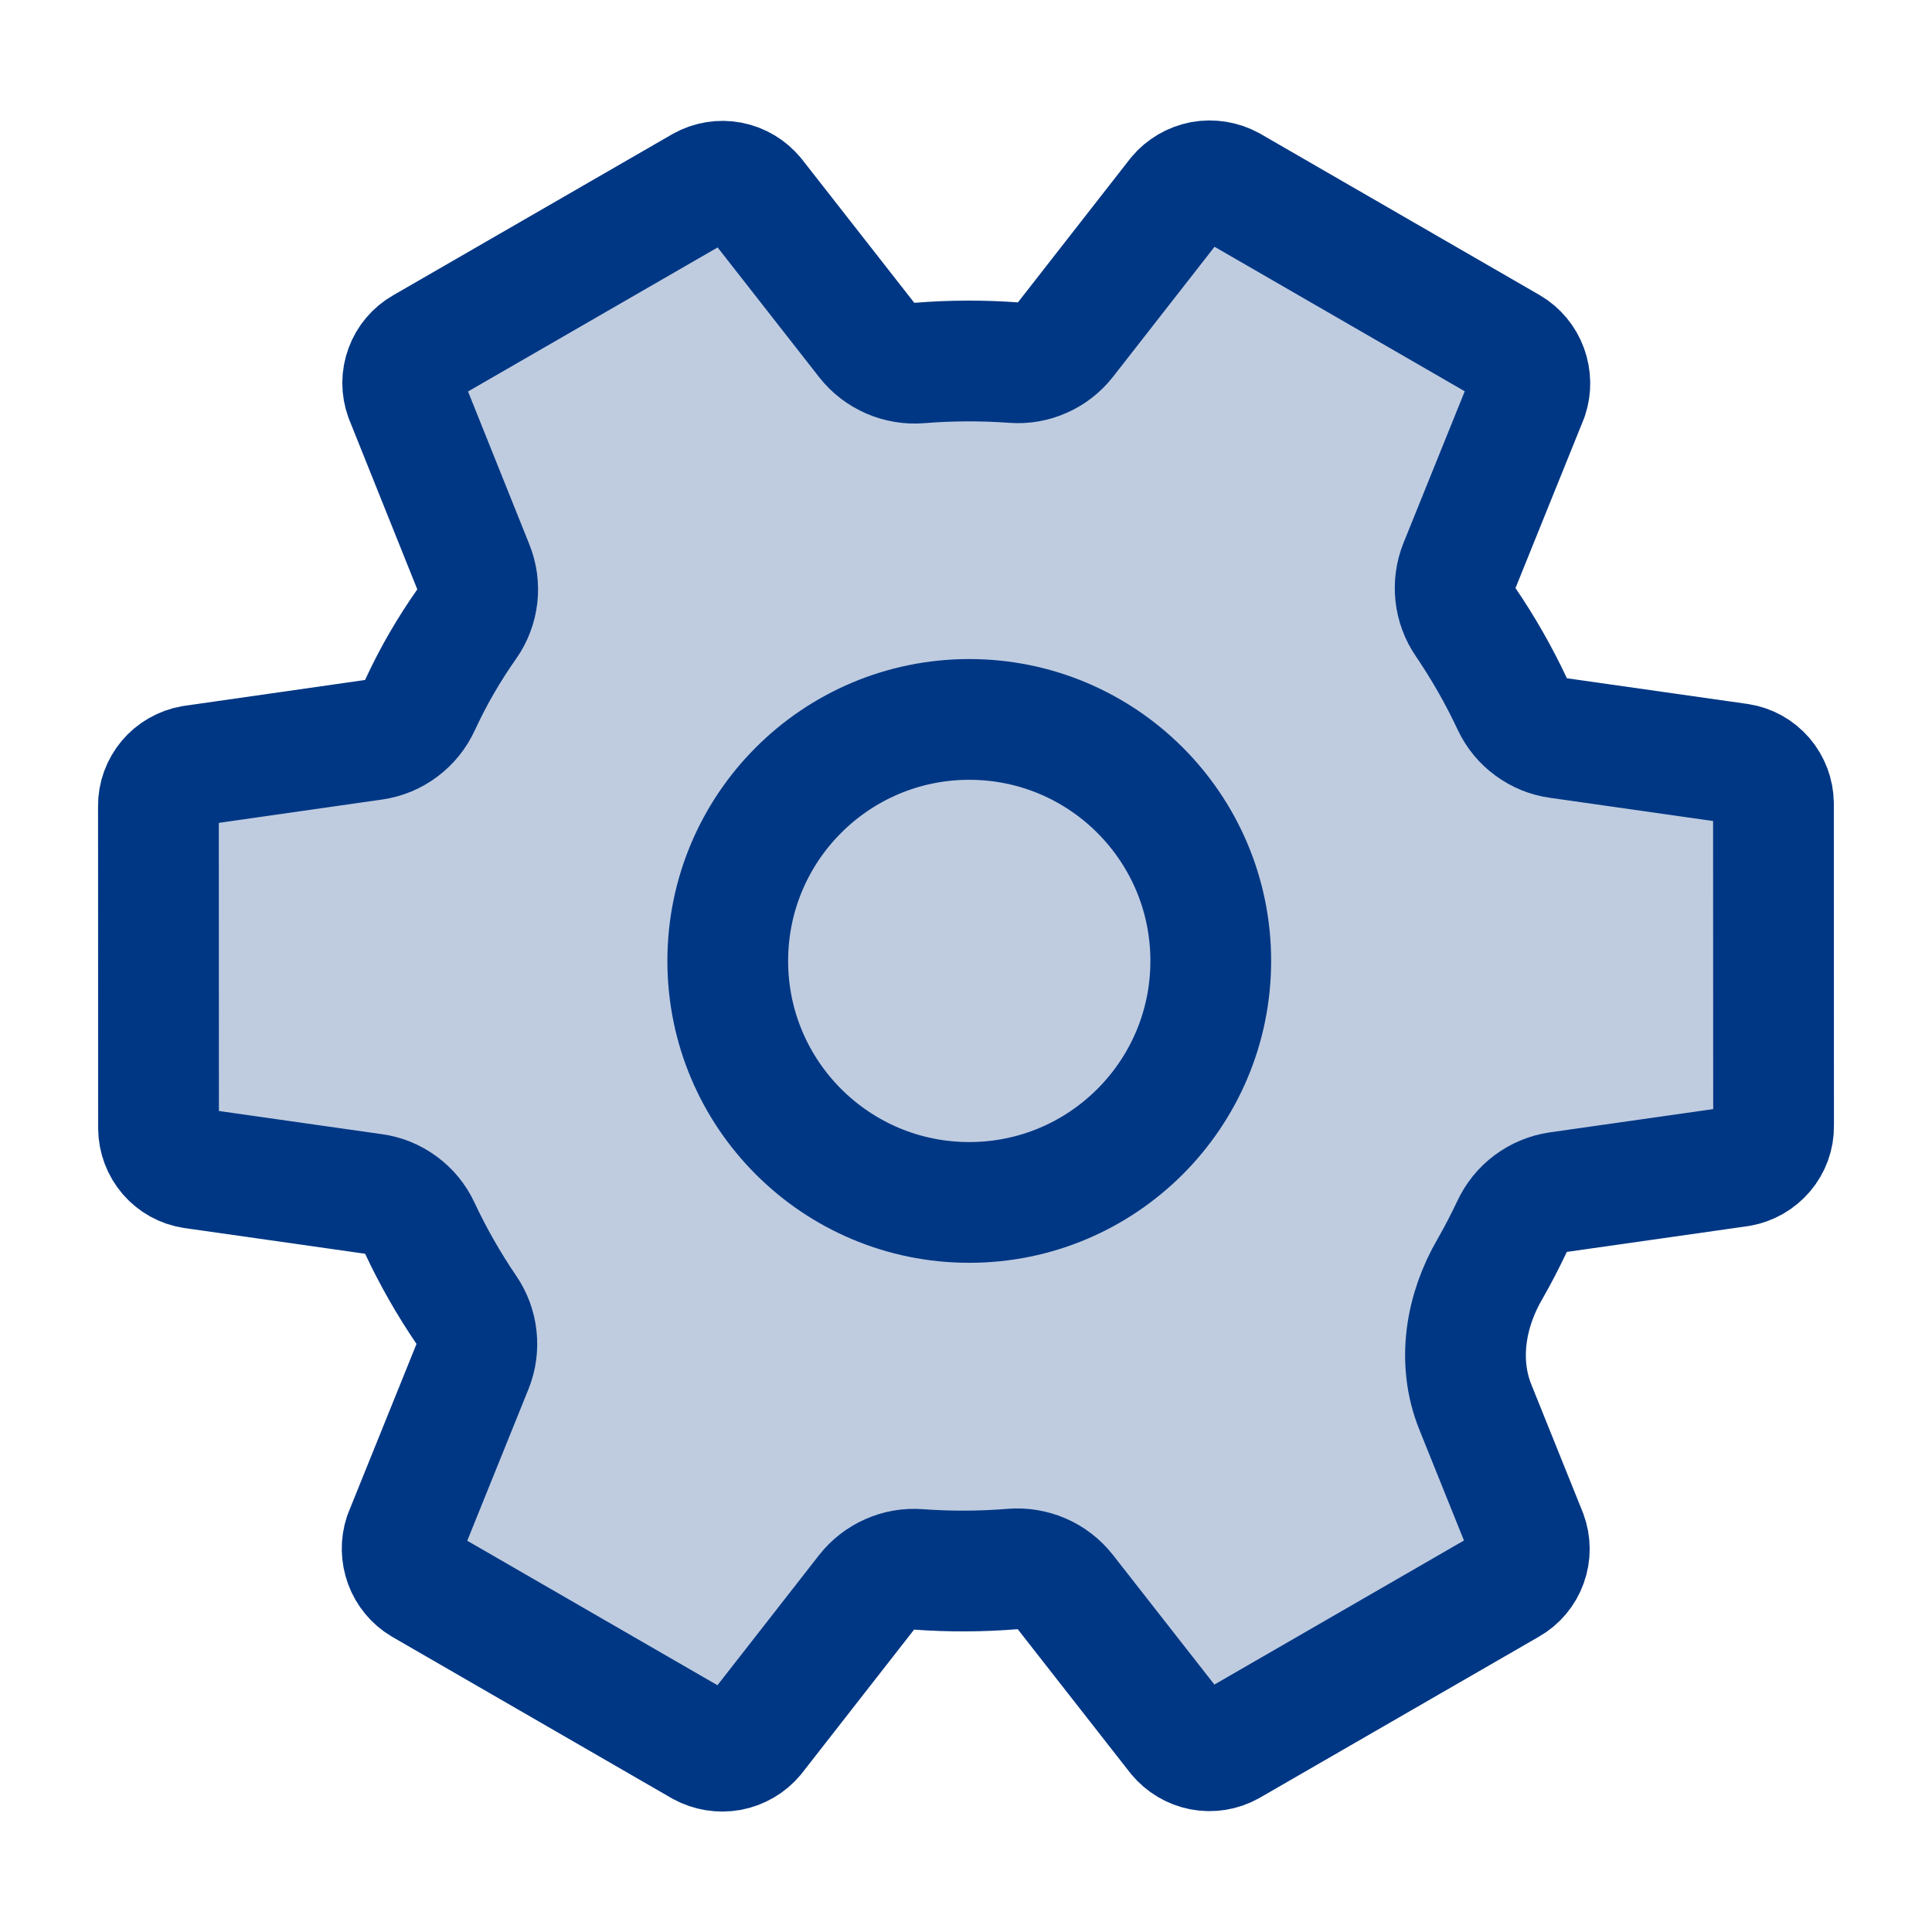
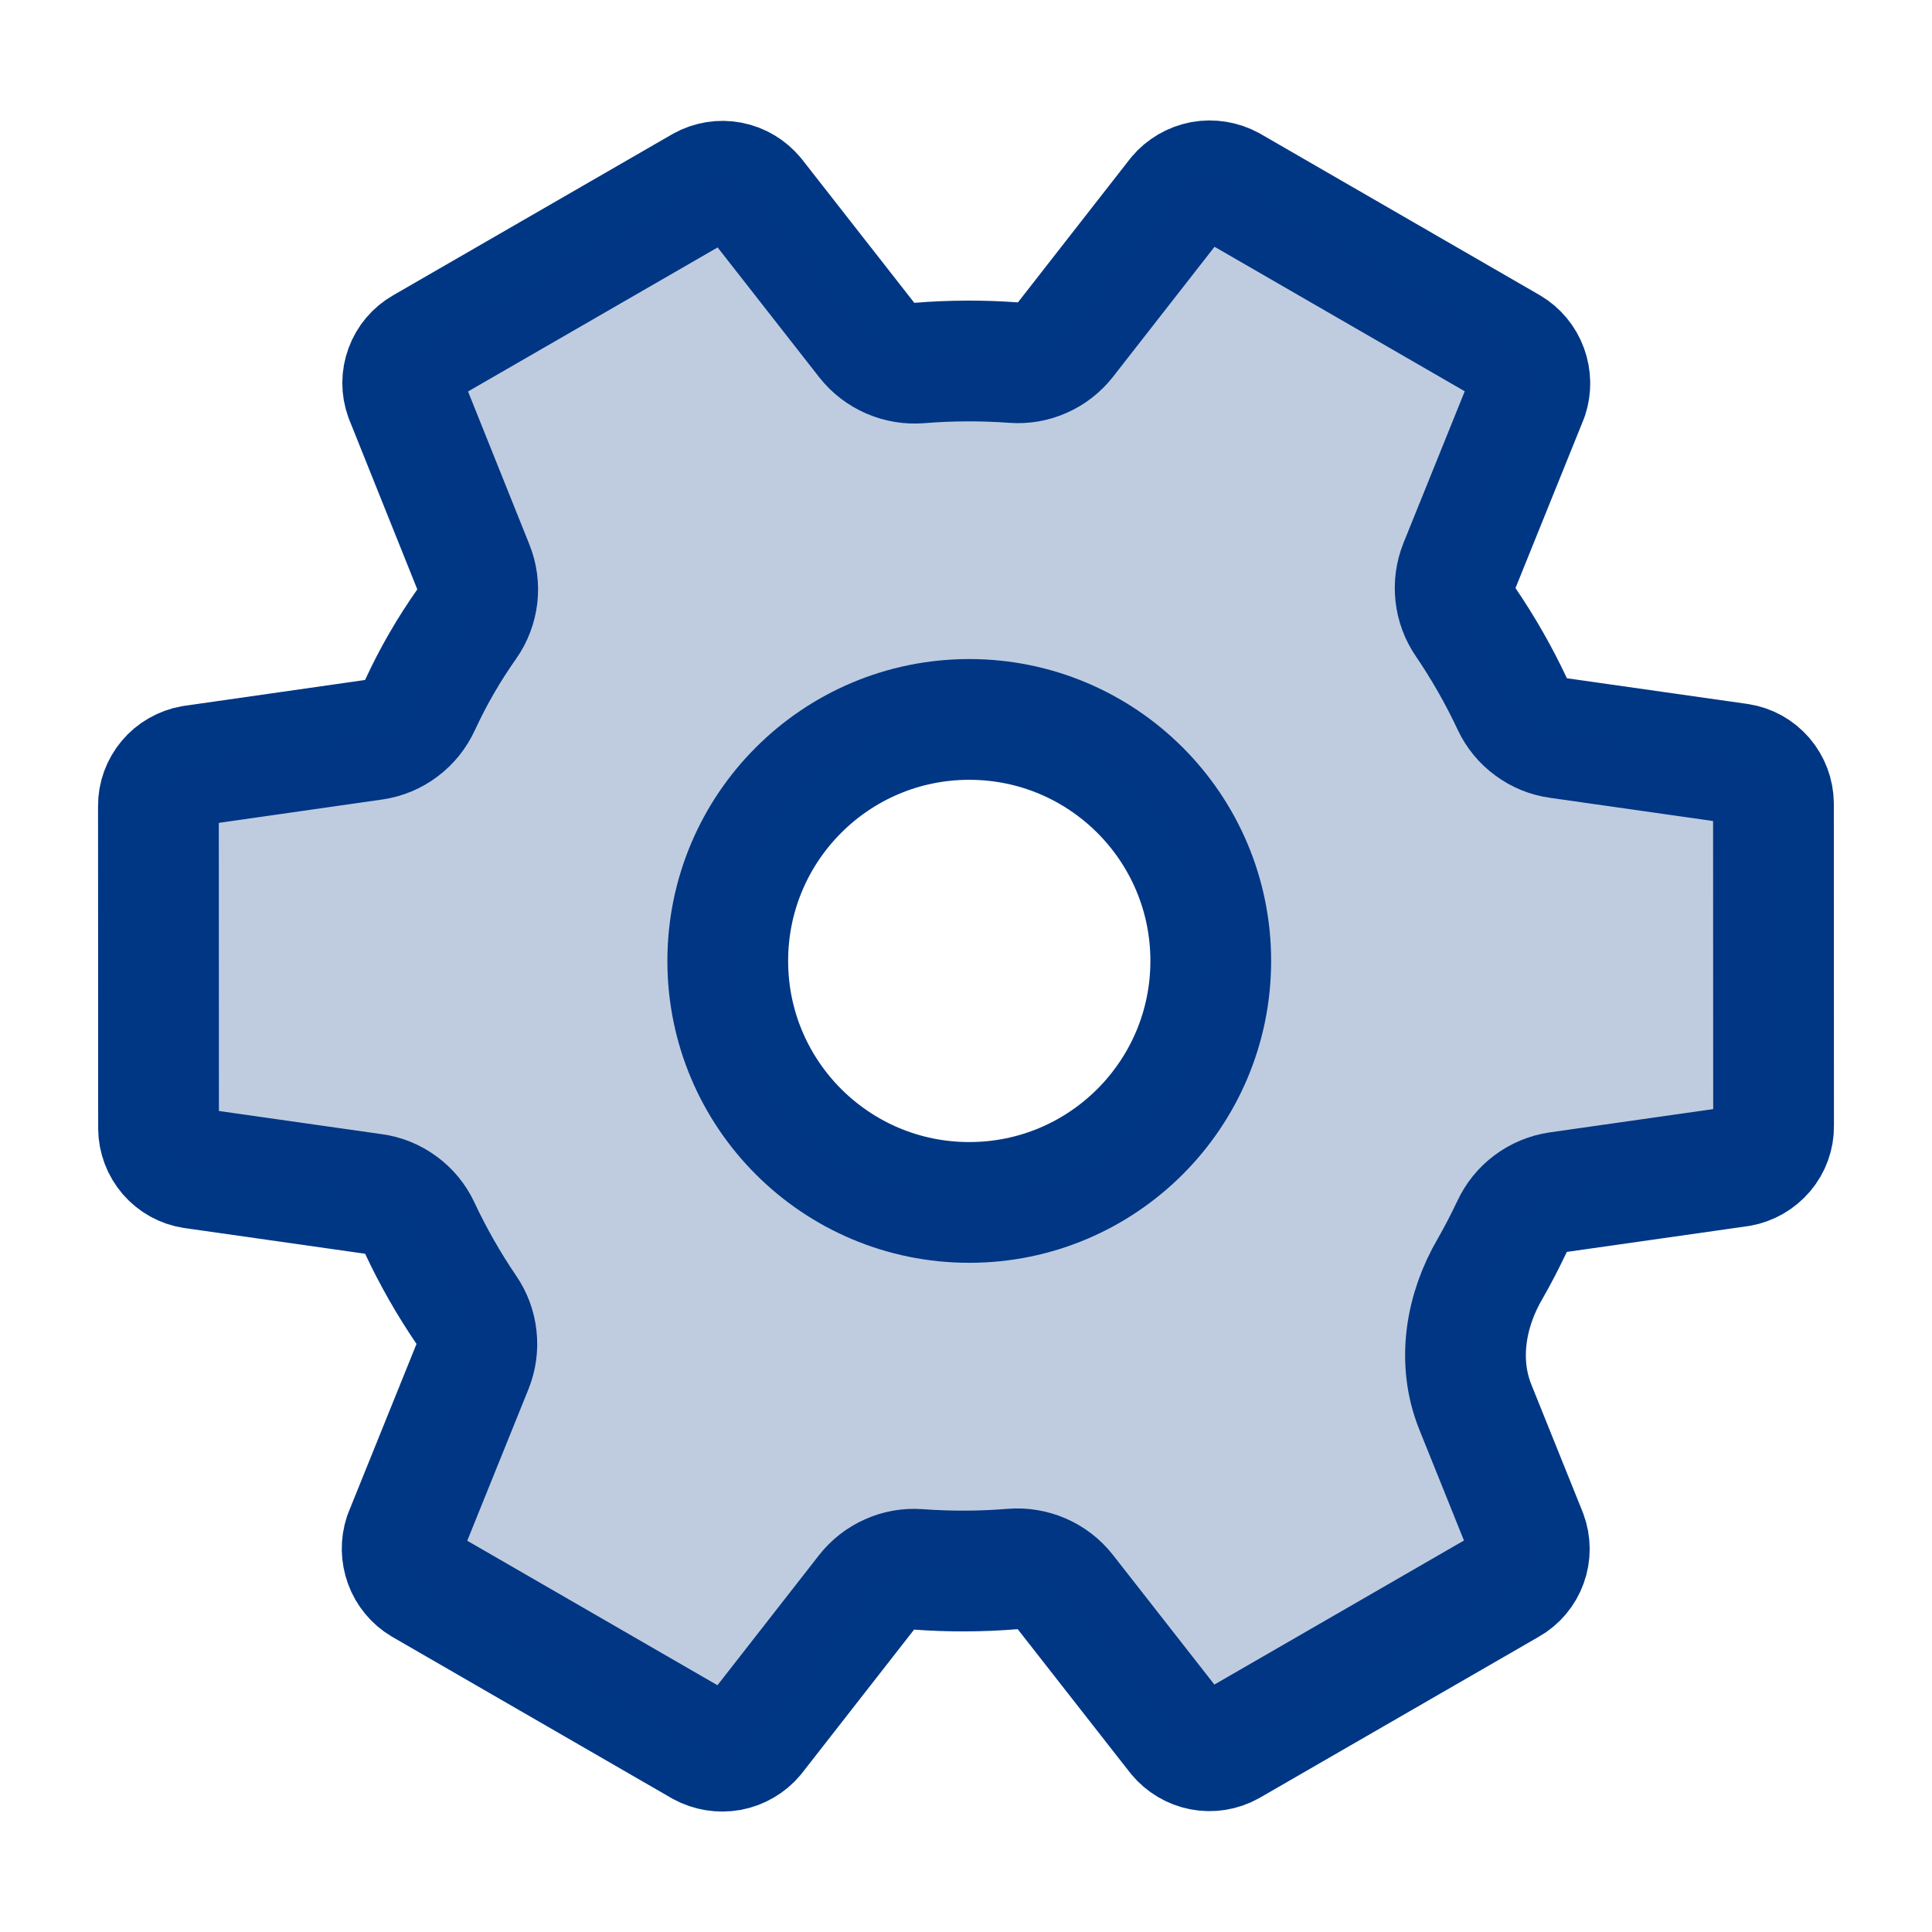
<svg xmlns="http://www.w3.org/2000/svg" width="16" height="16" viewBox="0 0 16 16" fill="none">
-   <path fill-rule="evenodd" clip-rule="evenodd" d="M12.341 10.506C12.137 10.854 12.067 11.275 12.217 11.65L12.644 12.711C12.672 12.786 12.672 12.868 12.645 12.943C12.618 13.018 12.565 13.082 12.495 13.121L10.182 14.456C10.112 14.495 10.031 14.508 9.953 14.493C9.875 14.478 9.805 14.436 9.754 14.375L8.822 13.184C8.77 13.118 8.703 13.067 8.627 13.034C8.55 13.001 8.467 12.987 8.384 12.994C8.125 13.015 7.864 13.016 7.605 12.997C7.523 12.991 7.442 13.005 7.367 13.039C7.292 13.072 7.227 13.123 7.176 13.188L6.246 14.379C6.195 14.44 6.123 14.482 6.044 14.497C5.966 14.511 5.884 14.498 5.814 14.46L3.499 13.123C3.431 13.083 3.379 13.02 3.352 12.946C3.325 12.872 3.323 12.791 3.348 12.716L3.913 11.317C3.944 11.24 3.955 11.157 3.946 11.075C3.937 10.992 3.908 10.914 3.861 10.846C3.715 10.631 3.586 10.405 3.476 10.17C3.441 10.095 3.388 10.03 3.321 9.981C3.254 9.931 3.176 9.899 3.094 9.888L1.597 9.675C1.518 9.663 1.447 9.623 1.395 9.563C1.343 9.502 1.314 9.426 1.313 9.346L1.312 6.675C1.311 6.595 1.34 6.518 1.391 6.457C1.442 6.396 1.514 6.355 1.593 6.341L3.096 6.126C3.178 6.114 3.256 6.082 3.323 6.031C3.39 5.981 3.443 5.915 3.478 5.839C3.533 5.721 3.592 5.605 3.658 5.492C3.723 5.379 3.793 5.271 3.866 5.167C3.914 5.099 3.943 5.02 3.953 4.937C3.962 4.855 3.951 4.772 3.92 4.695L3.355 3.286C3.328 3.211 3.328 3.13 3.356 3.055C3.383 2.981 3.436 2.918 3.505 2.879L5.818 1.544C5.888 1.505 5.969 1.492 6.047 1.507C6.125 1.522 6.195 1.564 6.246 1.625L7.178 2.816C7.23 2.882 7.297 2.933 7.373 2.966C7.45 2.999 7.533 3.013 7.616 3.006C7.875 2.985 8.136 2.984 8.395 3.003C8.477 3.009 8.558 2.995 8.633 2.961C8.708 2.928 8.773 2.877 8.824 2.812L9.754 1.621C9.805 1.56 9.877 1.518 9.956 1.503C10.034 1.489 10.116 1.502 10.186 1.54L12.501 2.877C12.569 2.917 12.621 2.98 12.648 3.054C12.675 3.128 12.677 3.209 12.652 3.284L12.087 4.683C12.056 4.76 12.045 4.843 12.054 4.925C12.063 5.007 12.092 5.086 12.139 5.154C12.285 5.369 12.414 5.595 12.524 5.83C12.559 5.905 12.612 5.97 12.679 6.019C12.746 6.069 12.824 6.101 12.906 6.112L14.403 6.325C14.482 6.337 14.553 6.377 14.605 6.437C14.657 6.498 14.686 6.574 14.687 6.654L14.688 9.325C14.689 9.405 14.661 9.482 14.609 9.543C14.557 9.604 14.486 9.645 14.407 9.659L12.904 9.873C12.822 9.885 12.743 9.918 12.676 9.968C12.609 10.018 12.556 10.084 12.521 10.16C12.465 10.277 12.406 10.393 12.341 10.506Z" fill="#003784" fill-opacity="0.25" stroke="#003784" stroke-linecap="round" stroke-linejoin="round" />
+   <path fill-rule="evenodd" clip-rule="evenodd" d="M12.341 10.506C12.137 10.854 12.067 11.275 12.217 11.65L12.644 12.711C12.672 12.786 12.672 12.868 12.645 12.943C12.618 13.018 12.565 13.082 12.495 13.121L10.182 14.456C10.112 14.495 10.031 14.508 9.953 14.493C9.875 14.478 9.805 14.436 9.754 14.375L8.822 13.184C8.77 13.118 8.703 13.067 8.627 13.034C8.55 13.001 8.467 12.987 8.384 12.994C8.125 13.015 7.864 13.016 7.605 12.997C7.523 12.991 7.442 13.005 7.367 13.039C7.292 13.072 7.227 13.123 7.176 13.188L6.246 14.379C6.195 14.44 6.123 14.482 6.044 14.497C5.966 14.511 5.884 14.498 5.814 14.46L3.499 13.123C3.431 13.083 3.379 13.02 3.352 12.946C3.325 12.872 3.323 12.791 3.348 12.716L3.913 11.317C3.944 11.24 3.955 11.157 3.946 11.075C3.937 10.992 3.908 10.914 3.861 10.846C3.715 10.631 3.586 10.405 3.476 10.17C3.441 10.095 3.388 10.03 3.321 9.981C3.254 9.931 3.176 9.899 3.094 9.888L1.597 9.675C1.518 9.663 1.447 9.623 1.395 9.563C1.343 9.502 1.314 9.426 1.313 9.346L1.312 6.675C1.311 6.595 1.34 6.518 1.391 6.457C1.442 6.396 1.514 6.355 1.593 6.341L3.096 6.126C3.178 6.114 3.256 6.082 3.323 6.031C3.39 5.981 3.443 5.915 3.478 5.839C3.533 5.721 3.592 5.605 3.658 5.492C3.723 5.379 3.793 5.271 3.866 5.167C3.914 5.099 3.943 5.02 3.953 4.937C3.962 4.855 3.951 4.772 3.92 4.695L3.355 3.286C3.328 3.211 3.328 3.13 3.356 3.055C3.383 2.981 3.436 2.918 3.505 2.879L5.818 1.544C5.888 1.505 5.969 1.492 6.047 1.507C6.125 1.522 6.195 1.564 6.246 1.625L7.178 2.816C7.23 2.882 7.297 2.933 7.373 2.966C7.45 2.999 7.533 3.013 7.616 3.006C7.875 2.985 8.136 2.984 8.395 3.003C8.477 3.009 8.558 2.995 8.633 2.961C8.708 2.928 8.773 2.877 8.824 2.812L9.754 1.621C9.805 1.56 9.877 1.518 9.956 1.503C10.034 1.489 10.116 1.502 10.186 1.54L12.501 2.877C12.569 2.917 12.621 2.98 12.648 3.054C12.675 3.128 12.677 3.209 12.652 3.284L12.087 4.683C12.056 4.76 12.045 4.843 12.054 4.925C12.063 5.007 12.092 5.086 12.139 5.154C12.285 5.369 12.414 5.595 12.524 5.83C12.559 5.905 12.612 5.97 12.679 6.019C12.746 6.069 12.824 6.101 12.906 6.112L14.403 6.325C14.482 6.337 14.553 6.377 14.605 6.437C14.657 6.498 14.686 6.574 14.687 6.654L14.688 9.325C14.689 9.405 14.661 9.482 14.609 9.543C14.557 9.604 14.486 9.645 14.407 9.659L12.904 9.873C12.822 9.885 12.743 9.918 12.676 9.968C12.609 10.018 12.556 10.084 12.521 10.16C12.465 10.277 12.406 10.393 12.341 10.506Z" stroke="#003784" stroke-linecap="round" stroke-linejoin="round" />
  <circle cx="8.027" cy="7.958" r="2" stroke="#003784" stroke-linecap="round" stroke-linejoin="round" />
+   <path d="M9.955 1.503C10.034 1.488 10.116 1.501 10.187 1.54L12.501 2.877C12.569 2.918 12.621 2.98 12.648 3.054C12.676 3.128 12.677 3.209 12.652 3.284L12.087 4.683C12.056 4.759 12.044 4.844 12.054 4.926C12.063 5.008 12.093 5.086 12.14 5.154C12.286 5.369 12.414 5.595 12.523 5.83C12.559 5.905 12.612 5.97 12.679 6.02C12.745 6.069 12.824 6.101 12.906 6.112L14.403 6.324C14.482 6.337 14.554 6.377 14.605 6.437C14.657 6.498 14.687 6.575 14.688 6.654L14.688 9.325C14.689 9.405 14.661 9.482 14.609 9.543C14.558 9.604 14.486 9.645 14.407 9.658L12.904 9.874C12.822 9.886 12.743 9.918 12.676 9.968C12.609 10.018 12.556 10.084 12.521 10.16C12.465 10.277 12.406 10.393 12.341 10.506C12.137 10.854 12.068 11.275 12.218 11.649L12.644 12.711C12.671 12.786 12.672 12.868 12.645 12.943C12.617 13.018 12.564 13.081 12.495 13.121L10.182 14.456C10.112 14.495 10.031 14.508 9.953 14.493C9.875 14.478 9.804 14.437 9.754 14.375L8.821 13.184C8.77 13.118 8.703 13.067 8.627 13.034C8.551 13.001 8.467 12.987 8.384 12.994C8.125 13.015 7.864 13.016 7.604 12.997C7.523 12.991 7.442 13.006 7.367 13.039C7.293 13.072 7.227 13.123 7.177 13.188L6.246 14.379C6.195 14.44 6.124 14.482 6.045 14.497C5.966 14.512 5.884 14.499 5.813 14.46L3.499 13.123C3.431 13.082 3.379 13.02 3.352 12.946C3.324 12.872 3.323 12.791 3.348 12.716L3.913 11.317C3.944 11.241 3.955 11.157 3.946 11.075C3.937 10.993 3.907 10.914 3.86 10.846C3.714 10.631 3.586 10.405 3.477 10.17C3.441 10.095 3.388 10.03 3.321 9.98C3.255 9.931 3.176 9.899 3.094 9.888L1.597 9.676C1.518 9.663 1.446 9.623 1.395 9.562C1.343 9.502 1.314 9.426 1.312 9.347L1.312 6.675C1.311 6.595 1.339 6.518 1.391 6.457C1.442 6.396 1.514 6.355 1.593 6.342L3.096 6.127C3.178 6.115 3.256 6.081 3.323 6.031C3.39 5.981 3.443 5.915 3.478 5.839C3.533 5.721 3.592 5.605 3.657 5.492C3.722 5.379 3.793 5.272 3.866 5.167C3.914 5.099 3.944 5.02 3.953 4.937C3.962 4.855 3.951 4.771 3.92 4.694L3.355 3.286C3.329 3.212 3.328 3.13 3.355 3.056C3.383 2.981 3.436 2.918 3.505 2.879L5.818 1.544C5.888 1.505 5.969 1.492 6.047 1.507C6.125 1.522 6.196 1.563 6.246 1.625L7.179 2.816C7.23 2.882 7.297 2.934 7.373 2.967C7.449 3 7.533 3.013 7.616 3.006C7.875 2.985 8.136 2.984 8.396 3.003C8.477 3.009 8.558 2.994 8.633 2.961C8.707 2.928 8.773 2.877 8.823 2.812L9.754 1.621C9.805 1.56 9.876 1.518 9.955 1.503ZM8.026 5.958C6.922 5.958 6.027 6.854 6.026 7.958C6.026 9.062 6.922 9.958 8.026 9.958C9.131 9.958 10.026 9.063 10.026 7.958C10.026 6.854 9.131 5.958 8.026 5.958Z" fill="#003784" fill-opacity="0.25" />
</svg>
